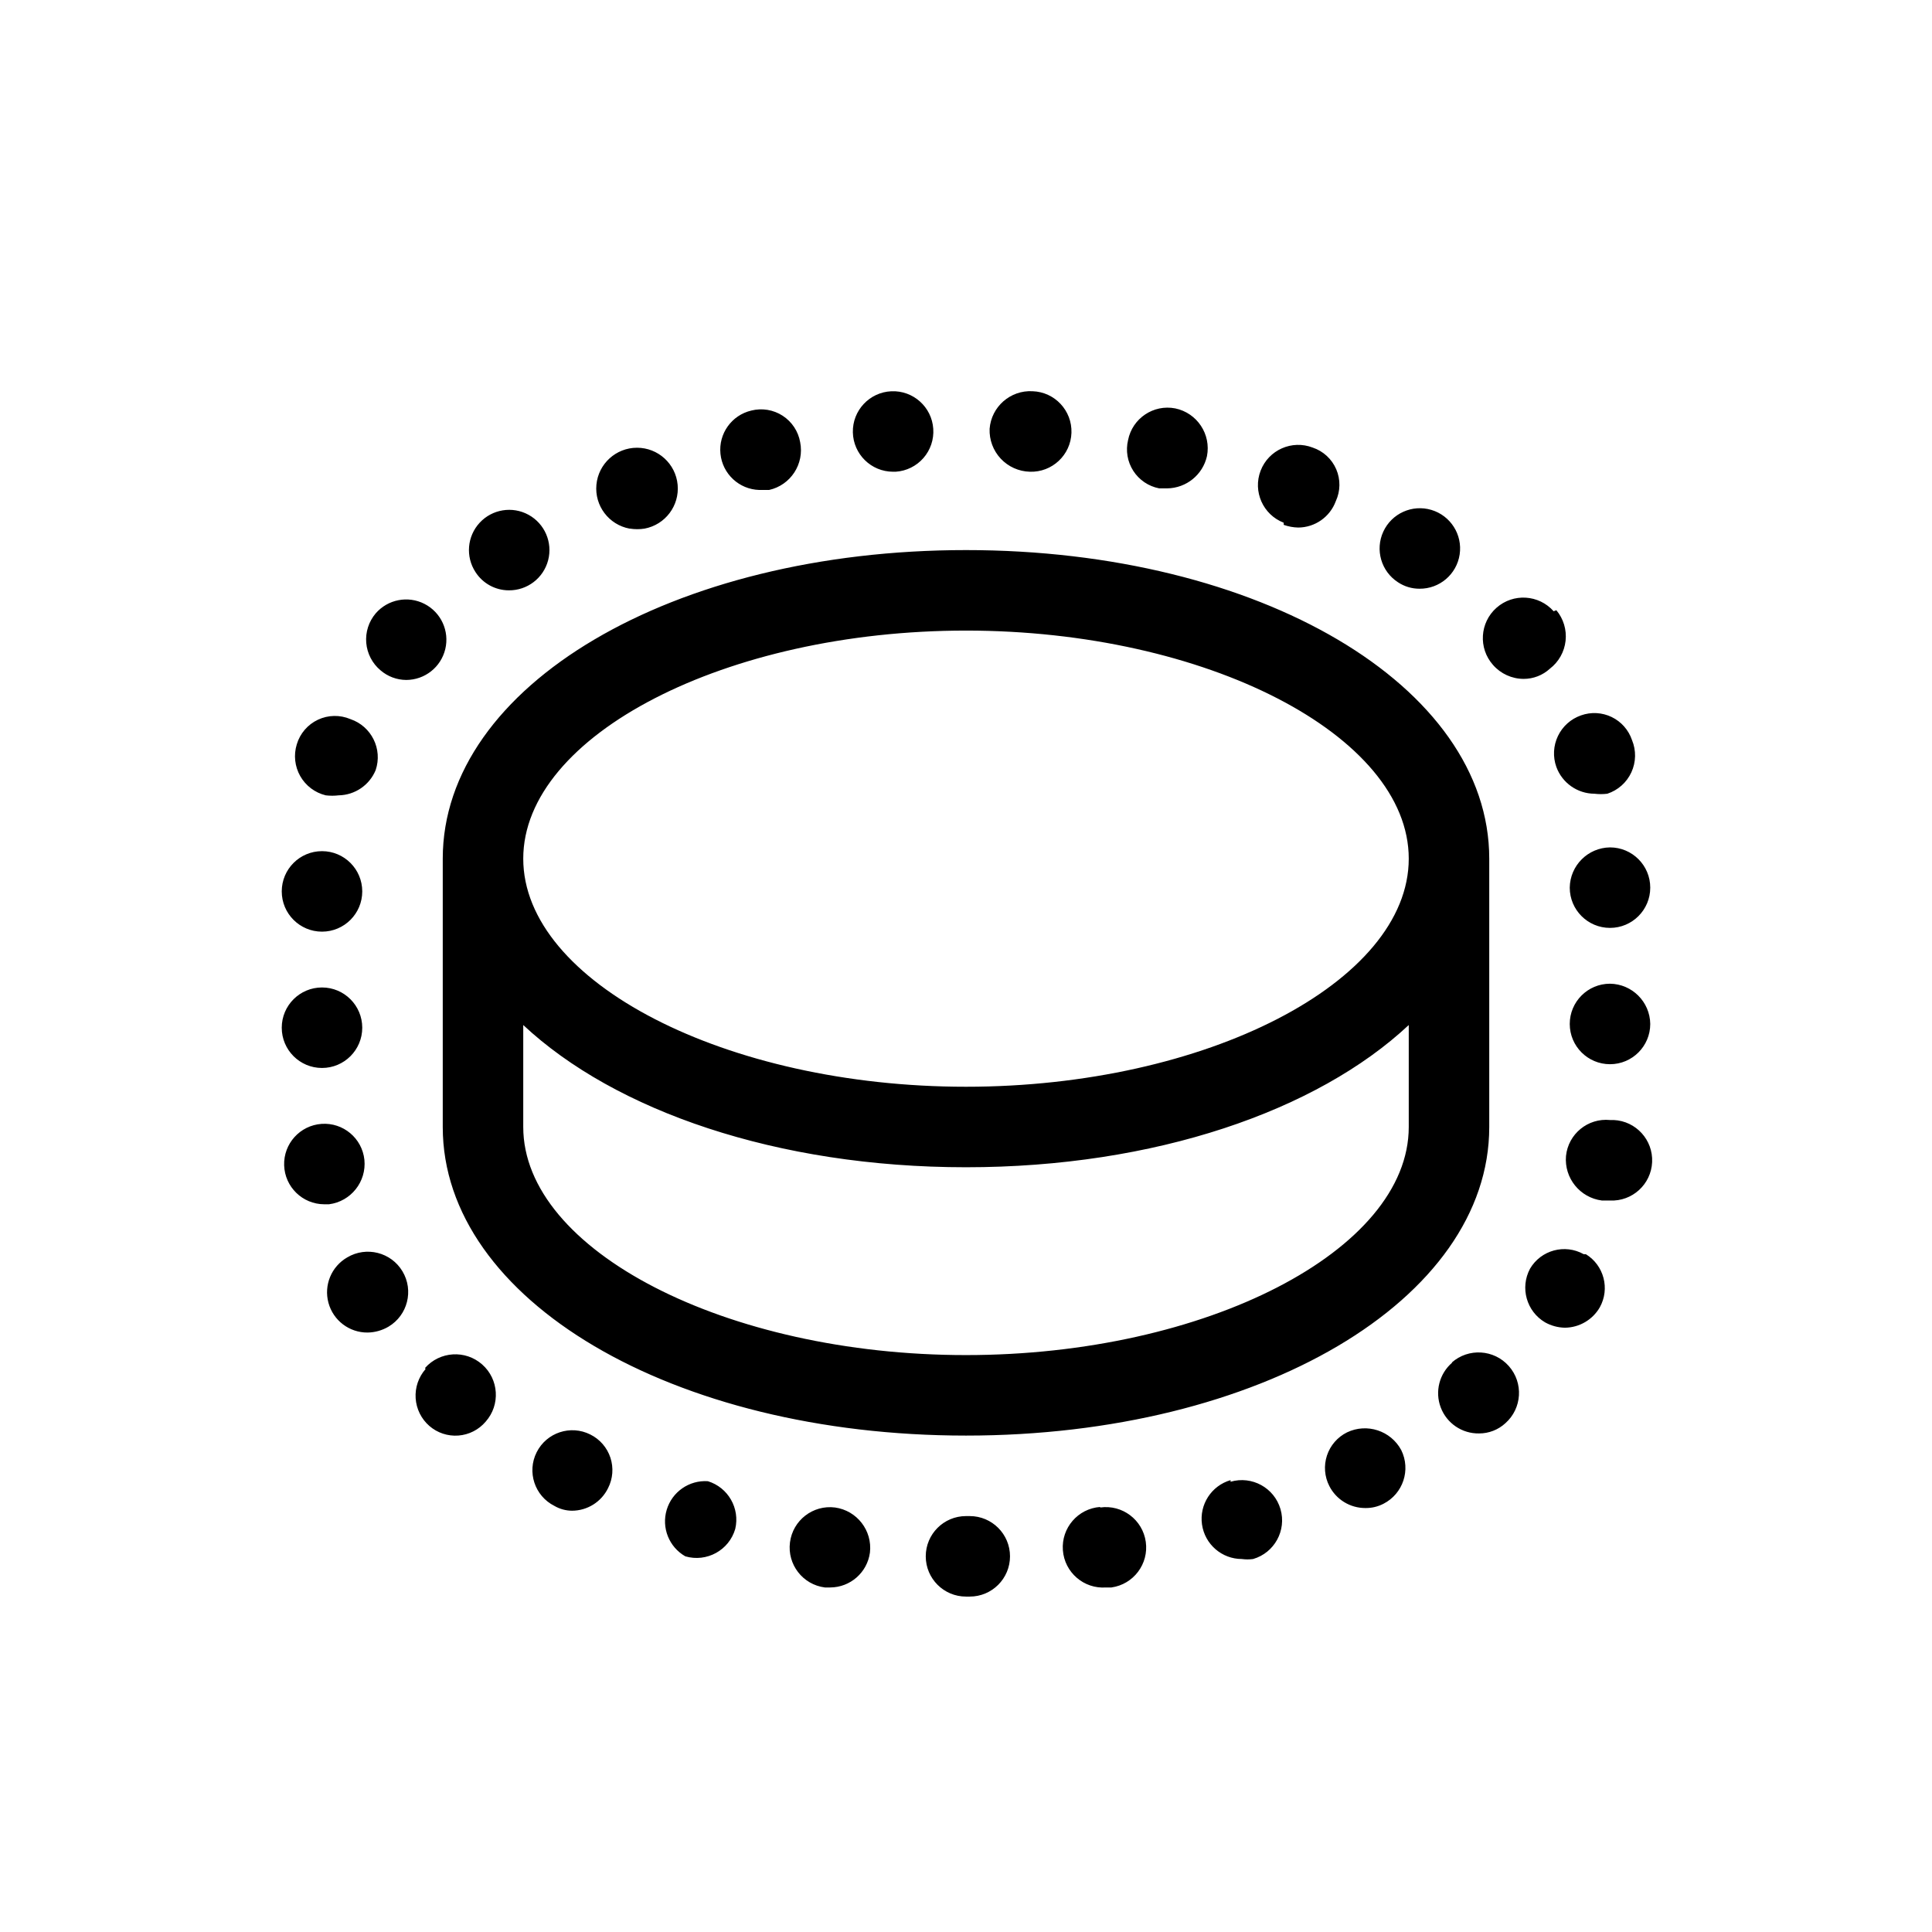
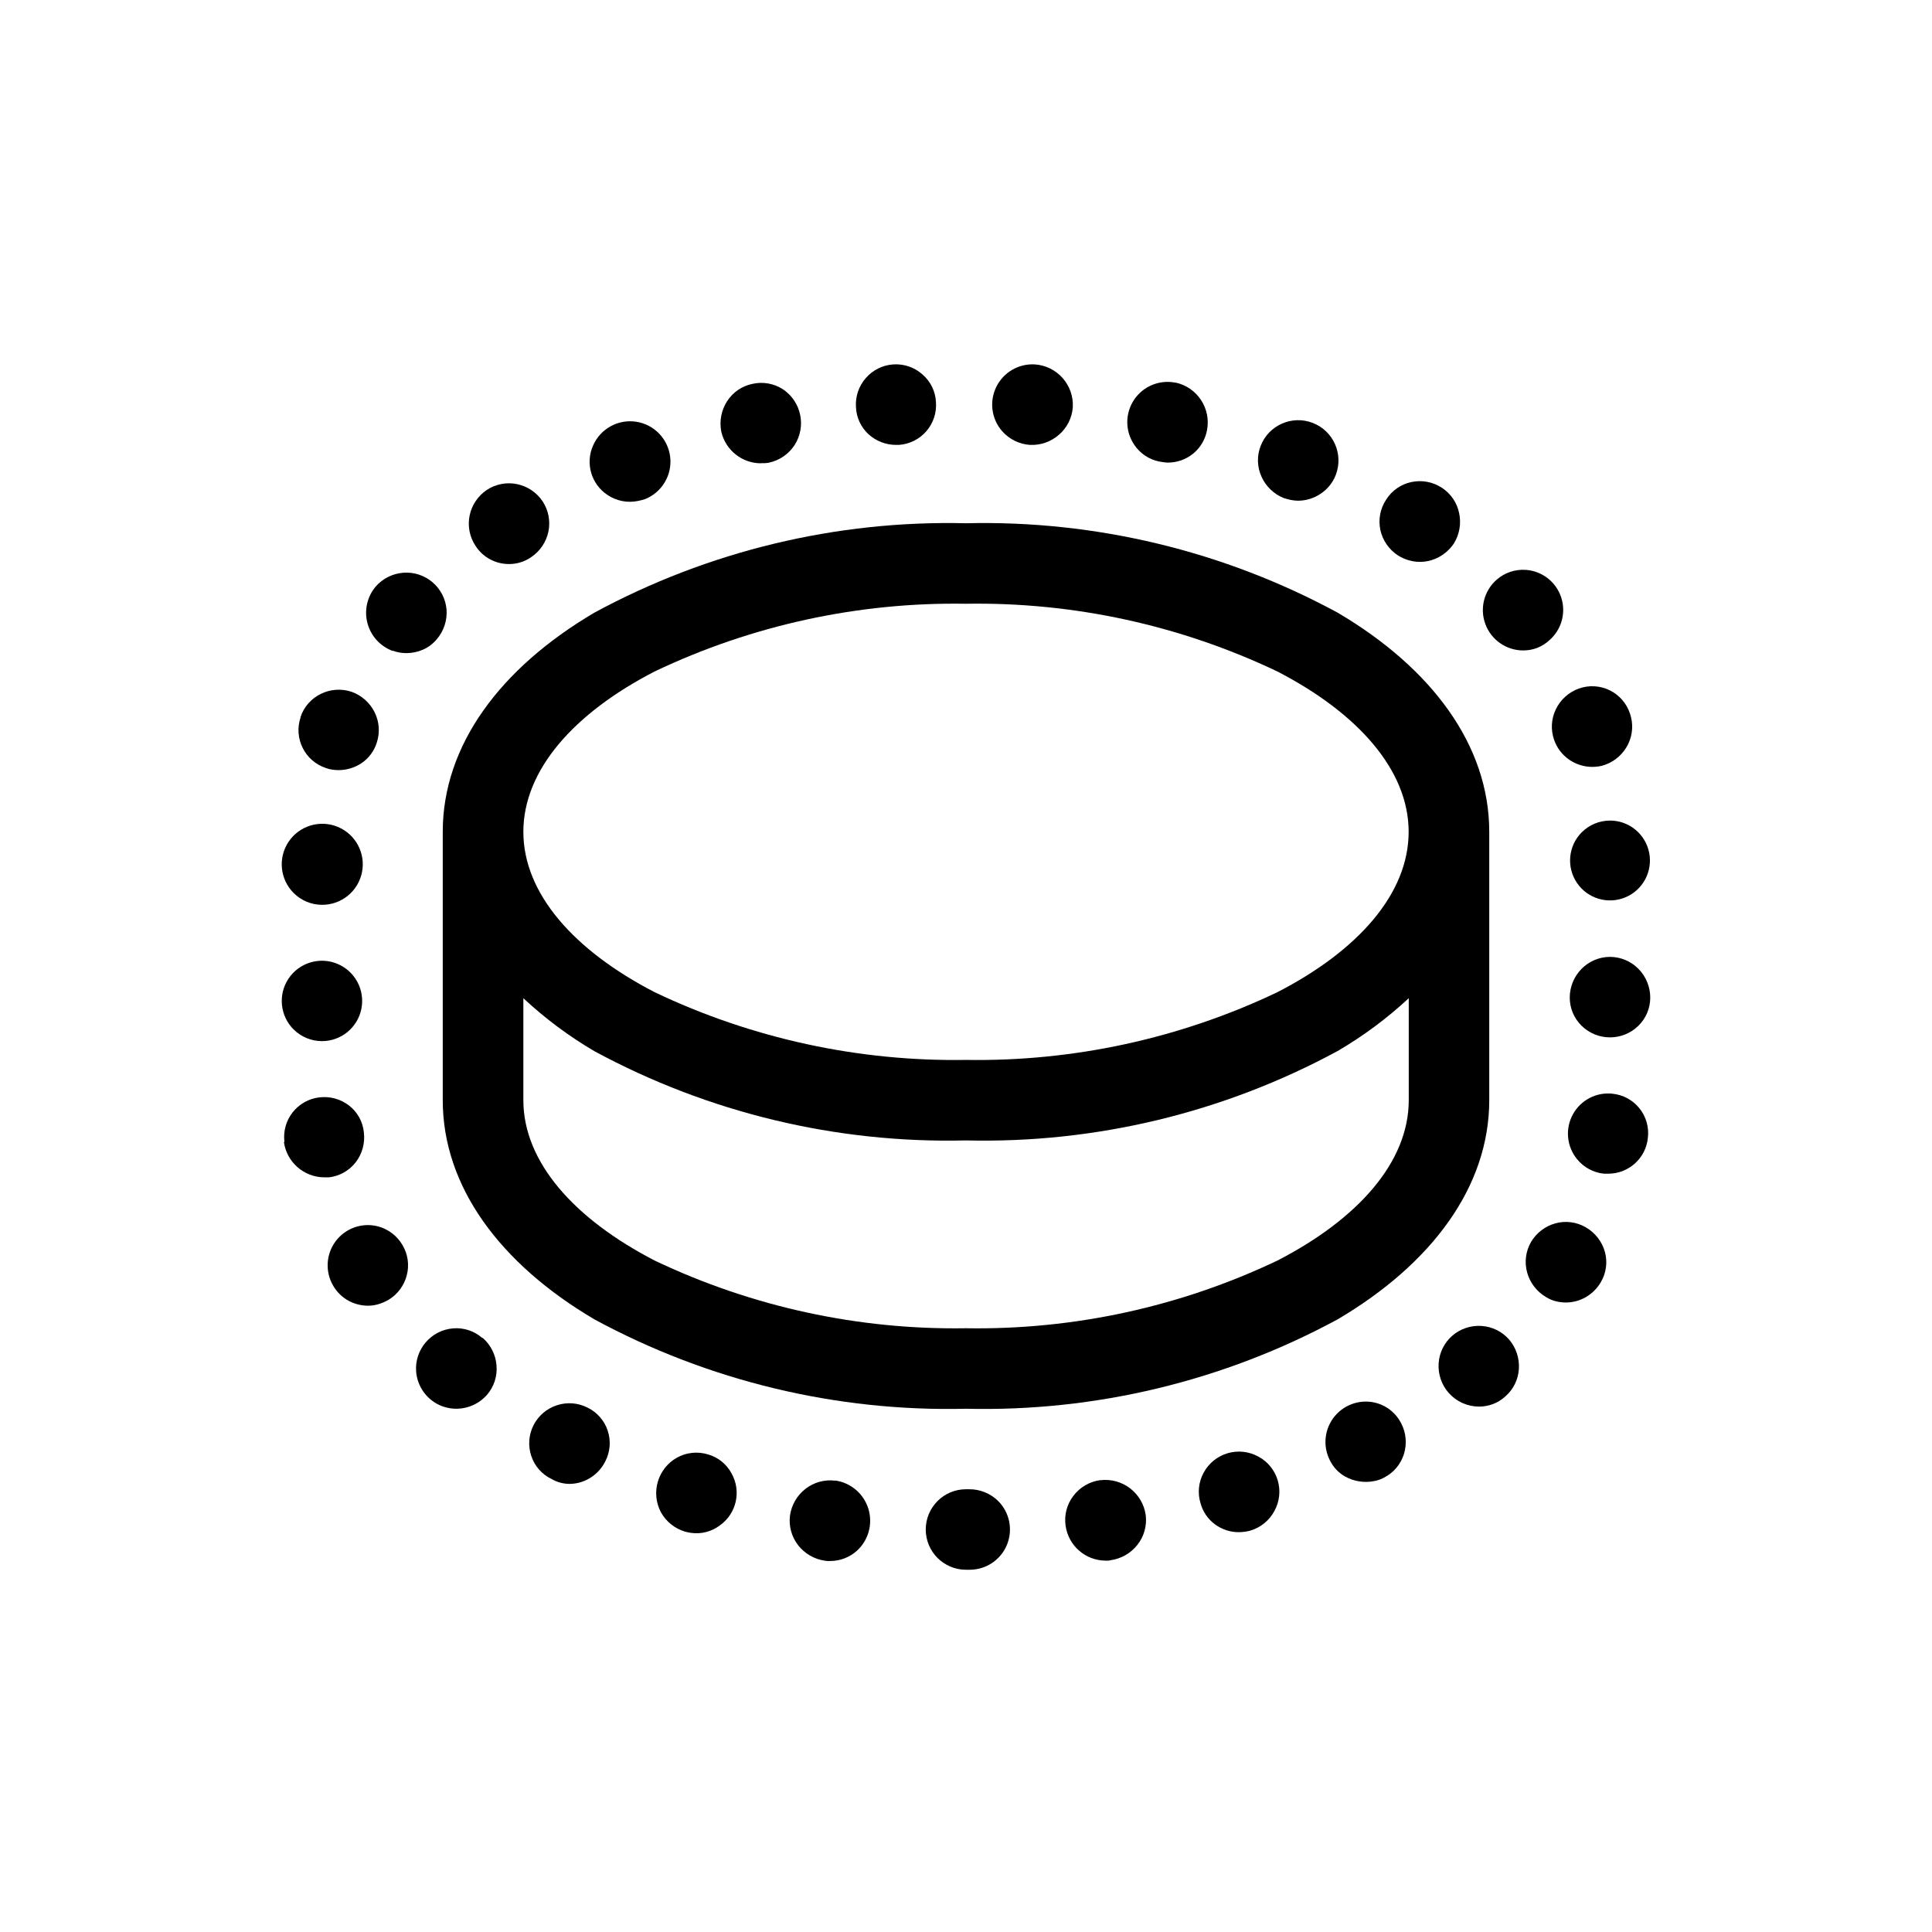
- <svg xmlns="http://www.w3.org/2000/svg" id="f5cdd94e-f422-4197-b686-c72c872b6ffd" data-name="Layer 1" width="36" height="36" viewBox="0 0 36 36">
-   <path d="M7.57,12.67A.75.75,0,1,0,7,11.43a.75.75,0,0,0,.09,1.06A.74.74,0,0,0,7.57,12.67Zm6.6-3.54h.16a.76.76,0,0,0,.58-.89A.74.74,0,0,0,14,7.65a.75.75,0,0,0,.15,1.48Zm-2.43.72a.86.86,0,0,0,.27,0h0a.76.76,0,1,0-.28,0ZM29,14.29a.76.76,0,0,0,.71.5,1,1,0,0,0,.24,0,.75.75,0,0,0,.46-1,.74.74,0,0,0-.95-.46A.75.75,0,0,0,29,14.29ZM6,19.9a.75.75,0,1,0-.75-.75A.75.75,0,0,0,6,19.9Zm0-2.54a.75.75,0,1,0-.75-.75A.75.75,0,0,0,6,17.36Zm.07-2.54a1,1,0,0,0,.24,0A.76.76,0,0,0,7,14.35a.75.75,0,0,0-.47-.95.74.74,0,0,0-1,.47A.75.75,0,0,0,6.07,14.82ZM9.48,11a.75.75,0,1,0-.62-.34A.74.74,0,0,0,9.48,11ZM23.92,9.78a.86.86,0,0,0,.27.05.75.75,0,0,0,.7-.49.73.73,0,0,0-.43-1,.75.75,0,1,0-.54,1.4Zm2.13,1.07a.72.72,0,0,0,.4.12.75.75,0,1,0-.4-.12Zm3.2,5.69a.75.75,0,1,0,.75-.75A.76.76,0,0,0,29.25,16.54ZM21.6,9.1l.15,0a.77.77,0,0,0,.74-.6.76.76,0,0,0-.59-.89.75.75,0,0,0-.88.59A.74.74,0,0,0,21.6,9.1Zm-2.41-.31h0a.75.75,0,0,0,.05-1.5.76.76,0,0,0-.8.7A.77.77,0,0,0,19.19,8.79ZM6.79,21.61a.75.75,0,1,0-.75.83h.09A.76.76,0,0,0,6.79,21.61Zm9.9-12.82h0a.75.75,0,0,0,.7-.8.75.75,0,1,0-.75.8Zm10.37,16.6a.75.75,0,0,0,.5,1.32.72.72,0,0,0,.49-.19.75.75,0,0,0-1-1.13Zm1.89-14h0a.75.75,0,0,0-1.13,1,.76.76,0,0,0,.57.26.72.72,0,0,0,.49-.19A.76.76,0,0,0,29,11.37ZM27.75,16c0-3.22-4.28-5.75-9.75-5.75S8.25,12.78,8.25,16v5c0,3.22,4.28,5.75,9.75,5.75s9.75-2.53,9.75-5.75Zm-1.5,5c0,2.3-3.78,4.25-8.25,4.25S9.75,23.3,9.75,21V19.1c1.71,1.6,4.73,2.65,8.25,2.65s6.54-1.05,8.25-2.65ZM18,20.25c-4.47,0-8.25-1.95-8.25-4.25s3.78-4.25,8.25-4.25S26.25,13.7,26.25,16,22.47,20.25,18,20.25Zm7.1,6.44h0a.74.74,0,0,0-.33,1,.75.75,0,0,0,.67.41.71.71,0,0,0,.34-.08.75.75,0,0,0,.33-1A.77.77,0,0,0,25.1,26.69ZM30,18.33a.75.75,0,1,0,.75.75A.76.76,0,0,0,30,18.33Zm0,2.54a.75.75,0,0,0-.82.67.77.77,0,0,0,.67.83H30a.75.75,0,0,0,.07-1.5Zm-.49,2.5a.74.74,0,0,0-1,.27.75.75,0,0,0,.28,1,.79.79,0,0,0,.37.1.76.76,0,0,0,.65-.38A.74.74,0,0,0,29.55,23.37ZM13.19,27.6A.75.75,0,0,0,12.77,29a.75.75,0,0,0,.93-.51A.75.75,0,0,0,13.19,27.6ZM6.47,23.43a.75.75,0,0,0,.38,1.4.79.79,0,0,0,.39-.11.75.75,0,1,0-.77-1.29ZM11,26.73a.74.74,0,1,0-.67,1.33.66.66,0,0,0,.33.09.75.75,0,0,0,.67-.42A.74.74,0,0,0,11,26.73Zm11.93.85a.75.75,0,0,0,.21,1.47.76.76,0,0,0,.21,0,.75.75,0,1,0-.42-1.44ZM7.93,25.51A.75.75,0,0,0,8,26.57a.74.74,0,0,0,1.05-.08.75.75,0,1,0-1.13-1ZM20.5,28.08a.75.75,0,0,0,.11,1.5h.1a.75.75,0,0,0-.21-1.49Zm-2.43.17H18a.75.75,0,0,0,0,1.5h.07a.75.75,0,0,0,0-1.5Zm-2.51-.16a.75.75,0,1,0-.19,1.49h.1a.75.75,0,0,0,.74-.65A.76.76,0,0,0,15.56,28.09Z" />
+ <svg xmlns="http://www.w3.org/2000/svg" id="e5b439e2-99b9-4ecf-bcc9-2c61a66609c7" data-name="Layer 1" viewBox="0 0 36 36">
+   <g>
+     <path d="M27.75,18V15.5c0-1.612-1.071-3.05-2.825-4.084A13.844,13.844,0,0,0,18,9.75a13.844,13.844,0,0,0-6.925,1.666C9.321,12.45,8.25,13.888,8.25,15.5v5c0,1.612,1.071,3.05,2.825,4.084A13.844,13.844,0,0,0,18,26.25a13.844,13.844,0,0,0,6.925-1.666c1.754-1.034,2.825-2.472,2.825-4.084Zm-1.5,2.5c0,1.152-.944,2.214-2.448,2.989A13,13,0,0,1,18,24.75a13,13,0,0,1-5.8-1.261c-1.5-.775-2.448-1.837-2.448-2.989V18.6a7.491,7.491,0,0,0,1.325.988A13.844,13.844,0,0,0,18,21.25a13.844,13.844,0,0,0,6.925-1.666A7.491,7.491,0,0,0,26.25,18.6ZM23.8,18.489A13,13,0,0,1,18,19.75a13,13,0,0,1-5.8-1.261c-1.5-.775-2.448-1.837-2.448-2.989s.944-2.214,2.448-2.989A13,13,0,0,1,18,11.25a13,13,0,0,1,5.8,1.261c1.5.775,2.448,1.837,2.448,2.989S25.306,17.714,23.8,18.489Z" />
+     <path d="M14.18,8.63h.075a.639.639,0,0,0,.075-.009.763.763,0,0,0,.477-.329.759.759,0,0,0-.219-1.039.743.743,0,0,0-.568-.1.732.732,0,0,0-.47.321.771.771,0,0,0-.11.569.76.76,0,0,0,.74.59Z" />
+     <path d="M23.445,27.14a.747.747,0,0,0-1.016.3.737.737,0,0,0-.059.57.724.724,0,0,0,.269.394.745.745,0,0,0,.441.146.838.838,0,0,0,.114-.008.767.767,0,0,0,.106-.022.749.749,0,0,0,.446-.364.743.743,0,0,0-.3-1.016Z" />
+     <path d="M9.132,10.422a.737.737,0,0,0,.348.088.716.716,0,0,0,.42-.13.761.761,0,0,0,.319-.475.751.751,0,0,0-.109-.565.761.761,0,0,0-.475-.319.747.747,0,0,0-.565.109.758.758,0,0,0-.319.475.748.748,0,0,0,.109.565A.728.728,0,0,0,9.132,10.422Z" />
+     <path d="M11.322,9.224a.744.744,0,0,0,.558.112,1.105,1.105,0,0,0,.14-.036.752.752,0,1,0-.968-1,.741.741,0,0,0,.27.924Z" />
+     <path d="M27.605,24.707a.756.756,0,0,0-.545.183.746.746,0,0,0-.253.515.757.757,0,0,0,.183.545.778.778,0,0,0,.262.194.768.768,0,0,0,.308.066.74.74,0,0,0,.256-.046.716.716,0,0,0,.234-.144.736.736,0,0,0,.252-.511.769.769,0,0,0-.182-.549A.748.748,0,0,0,27.605,24.707Z" />
+     <path d="M19.19,8.29a.764.764,0,0,0,.542-.189.749.749,0,0,0,.258-.511.759.759,0,0,0-.71-.8.751.751,0,0,0-.605,1.246A.76.76,0,0,0,19.19,8.29Z" />
+     <path d="M30,17.83a.745.745,0,0,0-.529.222.765.765,0,0,0-.221.538.734.734,0,0,0,.221.524.756.756,0,0,0,1.058,0,.734.734,0,0,0,.221-.524.765.765,0,0,0-.221-.538A.747.747,0,0,0,30,17.83Z" />
+     <path d="M29.55,22.87a.734.734,0,0,0-.566-.075.763.763,0,0,0-.454.345.74.74,0,0,0-.074.571.767.767,0,0,0,.354.459.615.615,0,0,0,.177.076.785.785,0,0,0,.193.024.741.741,0,0,0,.37-.1.775.775,0,0,0,.28-.28.731.731,0,0,0,.074-.567A.768.768,0,0,0,29.55,22.87Z" />
+     <path d="M29.471,15.511A.744.744,0,1,0,30,15.29.749.749,0,0,0,29.471,15.511Z" />
+     <path d="M28.96,13.79a.744.744,0,0,0,.28.366.76.76,0,0,0,.43.134.808.808,0,0,0,.12-.009.589.589,0,0,0,.12-.031.764.764,0,0,0,.429-.386.744.744,0,0,0,.031-.574.74.74,0,0,0-.95-.46.761.761,0,0,0-.429.386A.74.74,0,0,0,28.96,13.79Z" />
+     <path d="M23.92,9.28a1.123,1.123,0,0,0,.135.036.688.688,0,0,0,.135.014.754.754,0,0,0,.421-.132.733.733,0,0,0,.279-.348.75.75,0,1,0-1.4-.54.734.734,0,0,0,.016.571A.764.764,0,0,0,23.92,9.28Z" />
+     <path d="M21.6,8.6c.03.005.057.01.084.013a.5.5,0,0,0,.076.007.747.747,0,0,0,.47-.165.735.735,0,0,0,.26-.435.76.76,0,0,0-.58-.89H21.9a.75.75,0,0,0-.77,1.15A.734.734,0,0,0,21.6,8.6Z" />
+     <path d="M20.5,27.58a.757.757,0,0,0-.5.294.737.737,0,0,0-.144.556.755.755,0,0,0,.74.65.461.461,0,0,0,.054,0,.177.177,0,0,0,.046-.008.768.768,0,0,0,.5-.289.744.744,0,0,0,.153-.551.762.762,0,0,0-.85-.65Z" />
+     <path d="M26.05,10.35a.816.816,0,0,0,.2.09.739.739,0,0,0,.558-.058.783.783,0,0,0,.281-.252.769.769,0,0,0,.1-.569.74.74,0,0,0-.32-.471.751.751,0,0,0-.569-.108.733.733,0,0,0-.471.328.742.742,0,0,0-.108.565A.759.759,0,0,0,26.05,10.35Z" />
+     <path d="M30.05,20.38a.749.749,0,0,0-.664,1.219.744.744,0,0,0,.5.271h.08a.741.741,0,0,0,.74-.67.737.737,0,0,0-.66-.82Z" />
+     <path d="M16.7,8.29h.05a.743.743,0,0,0,.69-.8.723.723,0,0,0-.249-.511.743.743,0,0,0-1.06.068.743.743,0,0,0-.181.543.726.726,0,0,0,.232.5A.76.76,0,0,0,16.7,8.29Z" />
+     <path d="M6.07,14.31a.589.589,0,0,0,.12.031.808.808,0,0,0,.12.009.771.771,0,0,0,.434-.135.715.715,0,0,0,.276-.375.745.745,0,0,0-.04-.569.768.768,0,0,0-.43-.381.756.756,0,0,0-.573.04.741.741,0,0,0-.377.43v.01a.743.743,0,0,0,.47.94Z" />
+     <path d="M6.627,21.659A.759.759,0,0,0,6.78,21.1a.719.719,0,0,0-.276-.5.757.757,0,0,0-.554-.152.743.743,0,0,0-.65.83H5.29a.764.764,0,0,0,.75.66h.09A.739.739,0,0,0,6.627,21.659Z" />
+     <path d="M28.87,11.93a.748.748,0,0,0-.435-1.311.745.745,0,0,0-.545.181.752.752,0,0,0,.49,1.32.738.738,0,0,0,.26-.046A.721.721,0,0,0,28.87,11.93Z" />
+     <path d="M6,19.4a.749.749,0,1,0-.529-.218A.752.752,0,0,0,6,19.4Z" />
+     <path d="M25.672,26.15a.752.752,0,0,0-.892,1.06.7.7,0,0,0,.279.3.8.8,0,0,0,.561.085.623.623,0,0,0,.17-.062.741.741,0,0,0,.37-.438.755.755,0,0,0-.05-.572A.738.738,0,0,0,25.672,26.15Z" />
+     <path d="M13.19,27.1a.743.743,0,0,0-.574.06.76.76,0,0,0-.3,1.02.761.761,0,0,0,.45.36.785.785,0,0,0,.105.022.72.72,0,0,0,.547-.142.74.74,0,0,0,.214-.964A.72.72,0,0,0,13.19,27.1Z" />
+     <path d="M15.56,27.59a.748.748,0,0,0-.551.152.768.768,0,0,0-.289.5.748.748,0,0,0,.152.551.773.773,0,0,0,.5.289.249.249,0,0,1,.046.005.415.415,0,0,0,.054,0,.745.745,0,0,0,.49-.186.757.757,0,0,0-.4-1.314Z" />
+     <path d="M6,16.86a.755.755,0,1,0-.529-.221A.751.751,0,0,0,6,16.86Z" />
+     <path d="M18.06,27.75H18a.75.75,0,0,0,0,1.5h.07a.75.75,0,0,0,.527-1.283A.761.761,0,0,0,18.06,27.75Z" />
+     <path d="M7.319,12.125a.723.723,0,0,0,.251.045.783.783,0,0,0,.315-.066.708.708,0,0,0,.255-.194.765.765,0,0,0,.181-.549.752.752,0,0,0-.806-.689A.762.762,0,0,0,7,10.93a.758.758,0,0,0,.319,1.2Z" />
+     <path d="M10.95,26.23a.742.742,0,0,0-.573-.045.744.744,0,0,0-.477.946.724.724,0,0,0,.38.429.631.631,0,0,0,.161.067.661.661,0,0,0,.169.023A.733.733,0,0,0,11,27.537a.762.762,0,0,0,.279-.307.738.738,0,0,0,.045-.571A.729.729,0,0,0,10.95,26.23Z" />
+     <path d="M8.985,24.93h0a.731.731,0,0,0-.54-.178.752.752,0,0,0-.691.806.754.754,0,0,0,.491.647.759.759,0,0,0,.567-.021.772.772,0,0,0,.263-.194.739.739,0,0,0,.177-.545.759.759,0,0,0-.257-.515Z" />
+     <path d="M7.041,22.851A.75.75,0,0,0,6.21,23.96a.738.738,0,0,0,.28.275.766.766,0,0,0,.37.095.669.669,0,0,0,.193-.029.854.854,0,0,0,.187-.081.753.753,0,0,0,.34-.458A.736.736,0,0,0,7.5,23.2.751.751,0,0,0,7.041,22.851Z" />
+   </g>
</svg>
